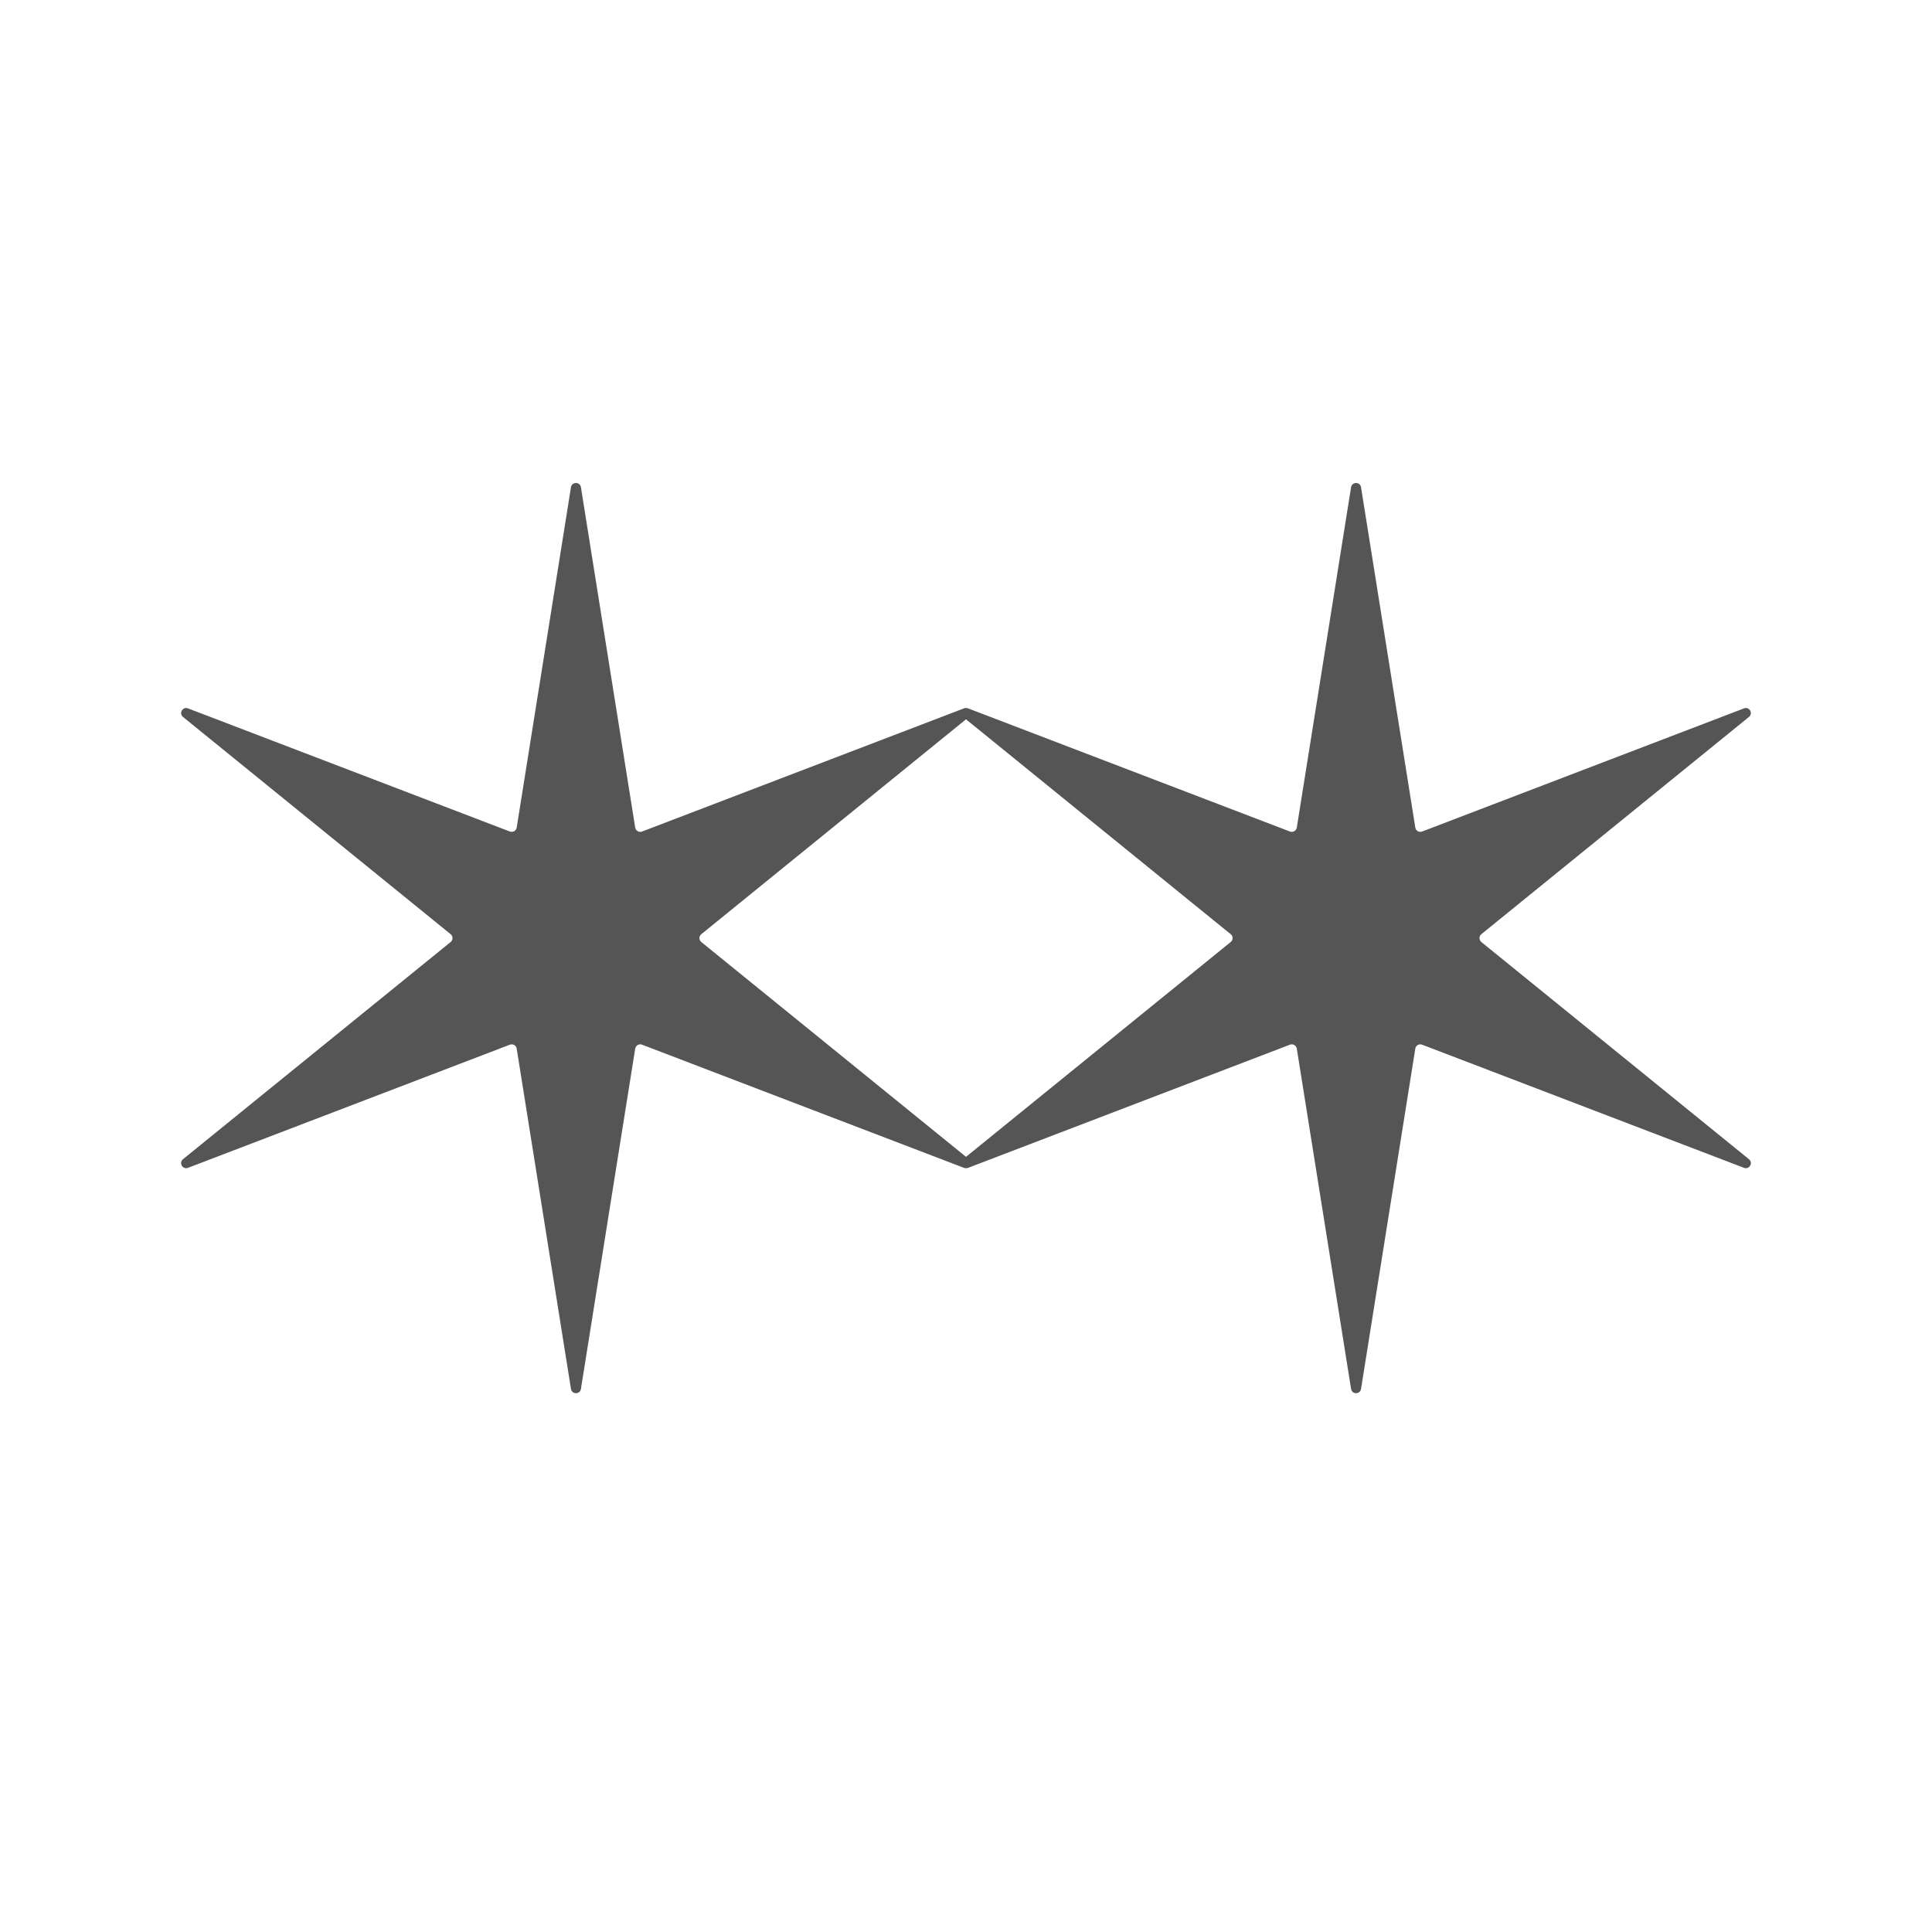
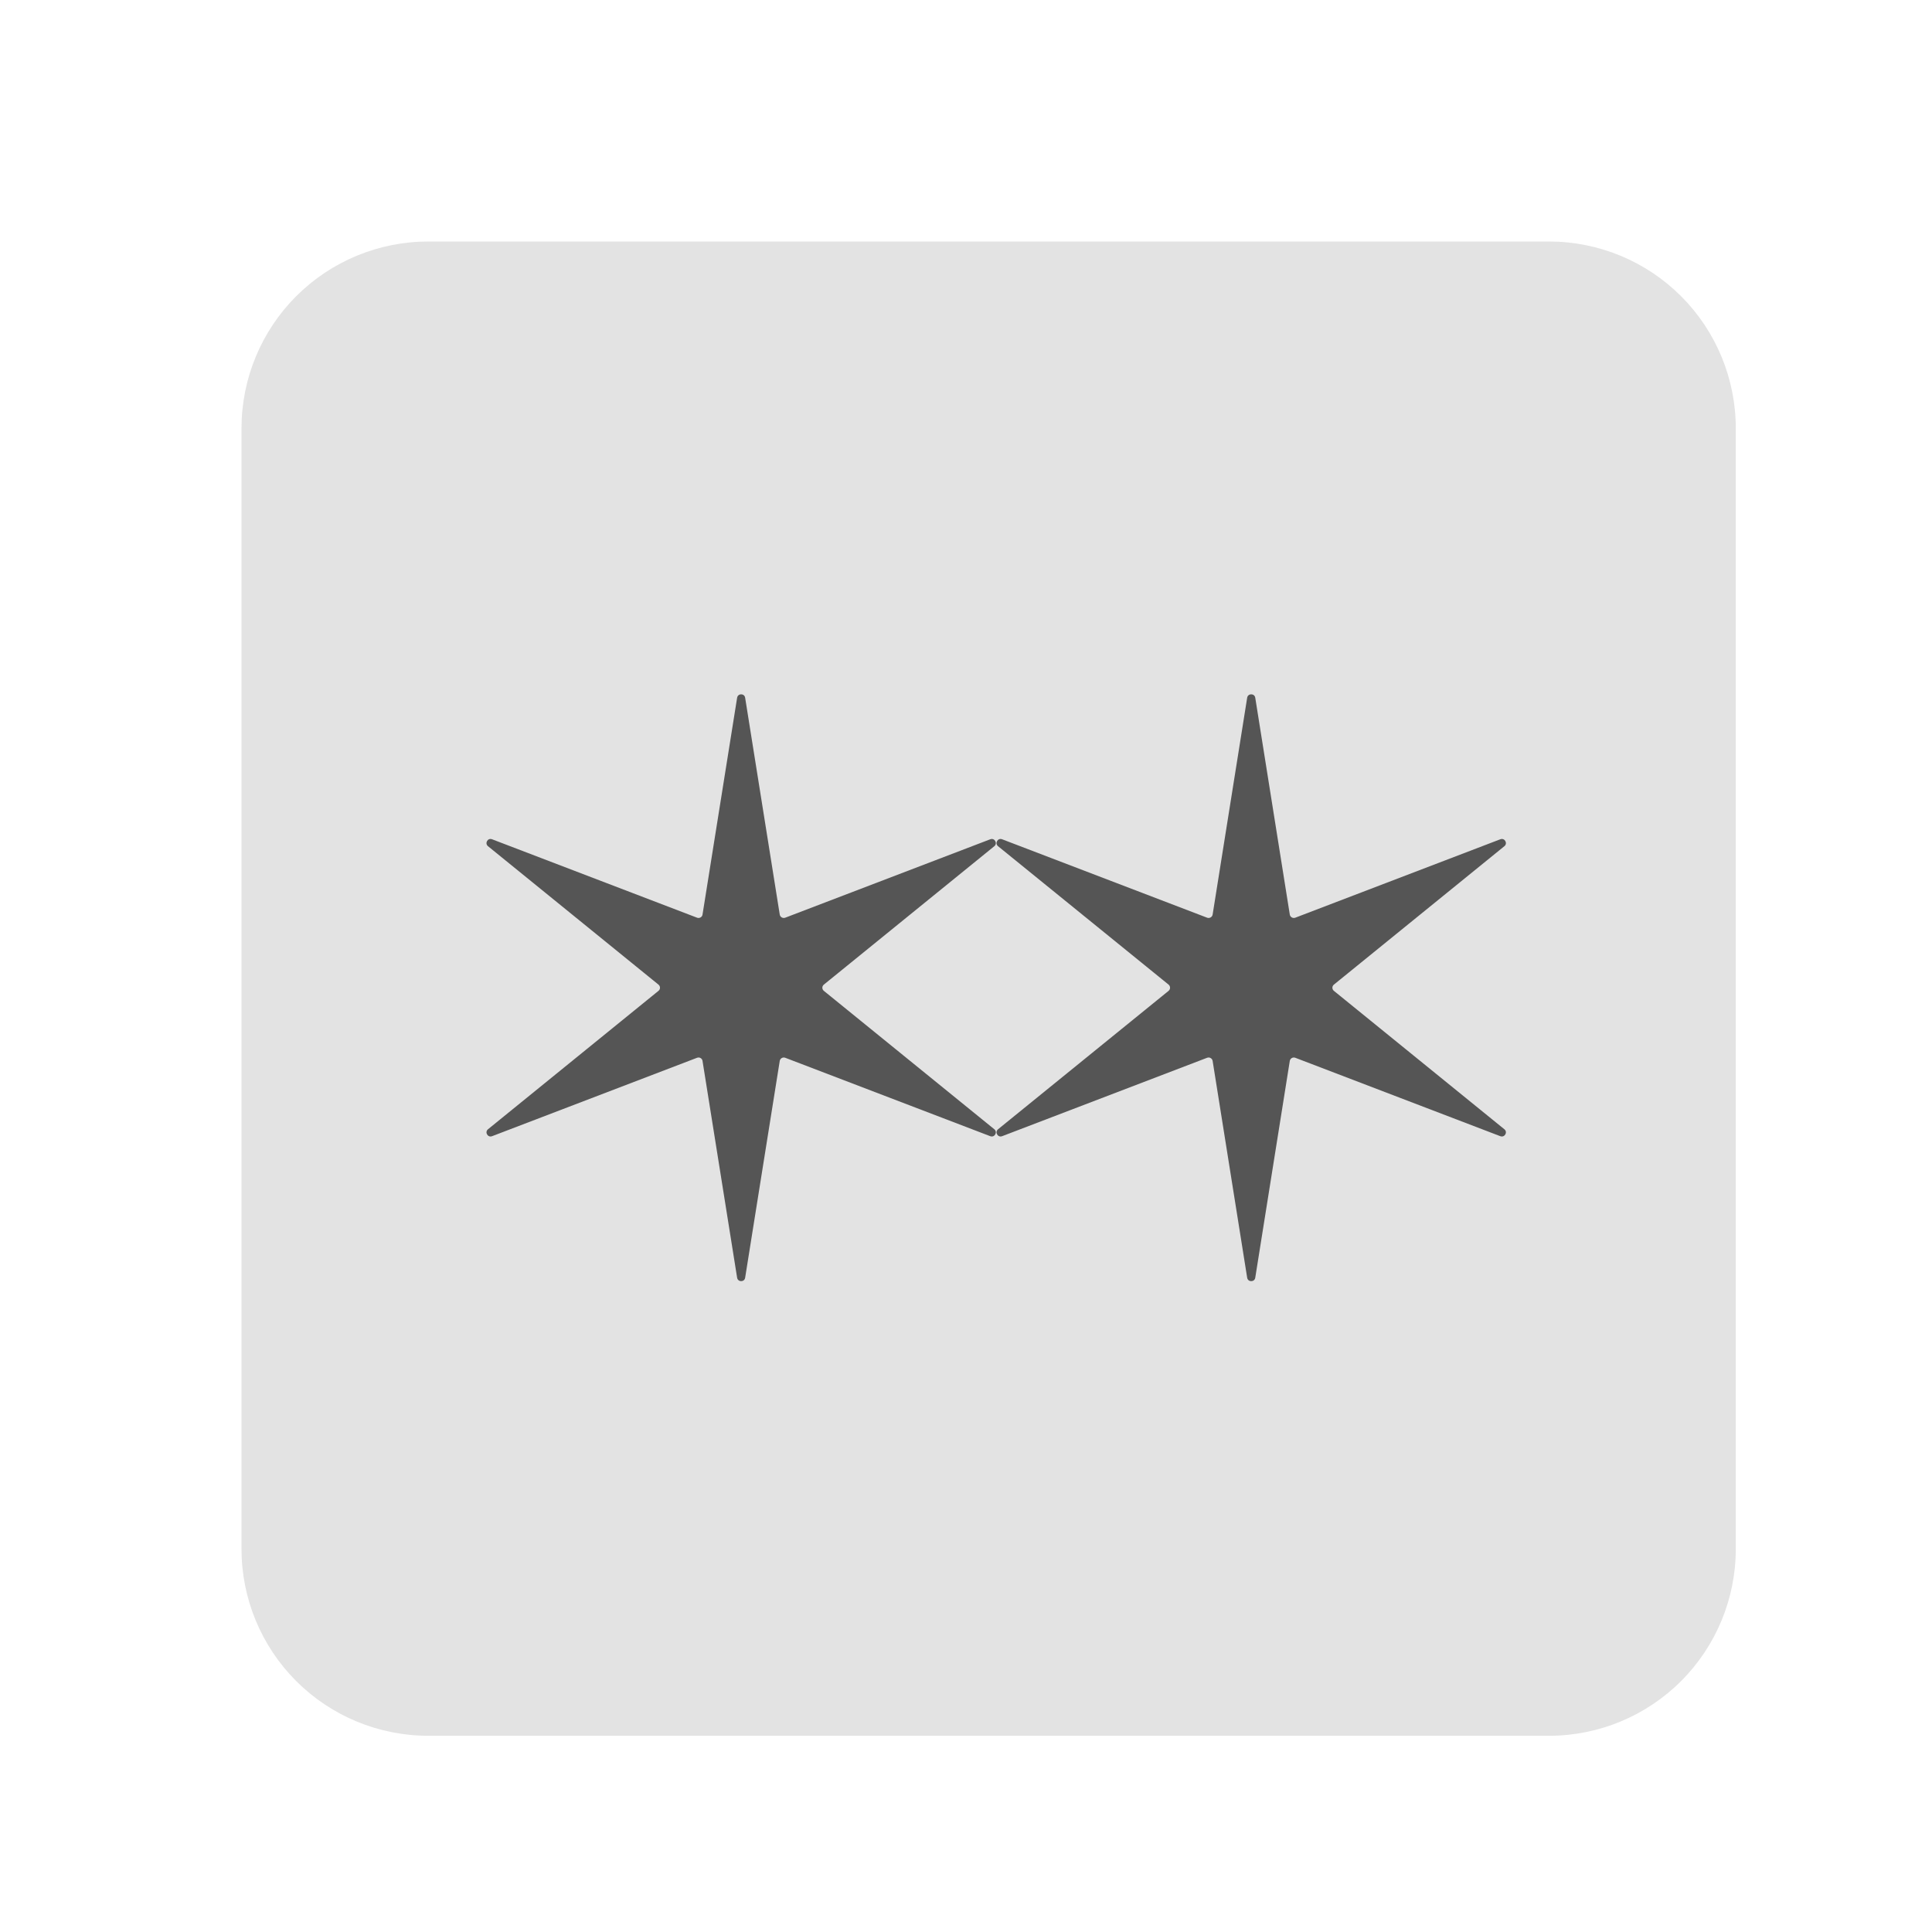
<svg xmlns="http://www.w3.org/2000/svg" width="32" height="32" viewBox="0 0 32 32" fill="none">
-   <path fill-rule="evenodd" clip-rule="evenodd" d="M9.622 8.07C9.607 7.977 9.472 7.977 9.457 8.07L8.558 13.708C8.55 13.76 8.495 13.791 8.446 13.773L3.114 11.733C3.025 11.699 2.958 11.816 3.031 11.875L7.464 15.473C7.505 15.506 7.505 15.569 7.464 15.603L3.031 19.2C2.958 19.26 3.025 19.377 3.114 19.343L8.446 17.303C8.495 17.284 8.55 17.316 8.558 17.368L9.457 23.005C9.472 23.099 9.607 23.099 9.622 23.005L10.521 17.368C10.53 17.316 10.584 17.284 10.634 17.303L15.966 19.343C15.977 19.348 15.989 19.349 16 19.349C16.011 19.349 16.022 19.348 16.035 19.343L21.366 17.303C21.416 17.284 21.47 17.316 21.479 17.368L22.378 23.005C22.393 23.099 22.528 23.099 22.543 23.005L23.442 17.368C23.45 17.316 23.505 17.284 23.554 17.303L28.886 19.343C28.975 19.377 29.042 19.26 28.968 19.2L24.536 15.603C24.495 15.569 24.495 15.506 24.536 15.473L28.968 11.875C29.042 11.816 28.975 11.699 28.886 11.733L23.554 13.773C23.505 13.791 23.45 13.76 23.442 13.708L22.543 8.07C22.528 7.977 22.393 7.977 22.378 8.07L21.479 13.708C21.47 13.76 21.416 13.791 21.366 13.773L16.035 11.733C16.023 11.728 16.011 11.726 16 11.727C15.989 11.726 15.978 11.728 15.966 11.733L10.634 13.773C10.584 13.791 10.53 13.76 10.521 13.708L9.622 8.07ZM16 11.914L11.616 15.473C11.574 15.506 11.574 15.569 11.616 15.603L16 19.161L20.384 15.603C20.426 15.569 20.426 15.506 20.384 15.473L16 11.914Z" fill="#555555" />
+   <path d="M4 7.094C4 6.273 4.326 5.486 4.906 4.906C5.486 4.326 6.273 4 7.094 4H25.656C26.477 4 27.264 4.326 27.844 4.906C28.424 5.486 28.75 6.273 28.75 7.094V25.656C28.75 26.477 28.424 27.264 27.844 27.844C27.264 28.424 26.477 28.75 25.656 28.75H7.094C6.273 28.75 5.486 28.424 4.906 27.844C4.326 27.264 4 26.477 4 25.656V7.094Z" fill="#E3E3E3" />
+   <path fill-rule="evenodd" clip-rule="evenodd" d="M12.342 11.557C12.33 11.481 12.222 11.481 12.209 11.557L11.636 15.148C11.63 15.19 11.586 15.215 11.546 15.2L8.15 13.901C8.078 13.873 8.024 13.968 8.083 14.016L10.906 16.308C10.94 16.335 10.94 16.385 10.906 16.412L8.083 18.704C8.024 18.752 8.078 18.846 8.15 18.819L11.546 17.52C11.586 17.505 11.63 17.53 11.636 17.572L12.209 21.163C12.222 21.239 12.33 21.239 12.342 21.163L12.915 17.572C12.922 17.53 12.966 17.505 13.006 17.52L16.402 18.819C16.474 18.846 16.528 18.752 16.469 18.704L13.646 16.412C13.612 16.385 13.612 16.335 13.646 16.308L16.469 14.016C16.528 13.968 16.474 13.873 16.402 13.901L13.006 15.2C12.966 15.215 12.922 15.19 12.915 15.148L12.342 11.557ZM20.791 11.557C20.779 11.481 20.669 11.481 20.657 11.557L20.085 15.148C20.078 15.19 20.034 15.215 19.994 15.2L16.598 13.901C16.526 13.873 16.472 13.968 16.531 14.016L19.355 16.308C19.388 16.335 19.388 16.385 19.355 16.412L16.531 18.704C16.472 18.752 16.526 18.846 16.598 18.819L19.994 17.52C20.034 17.505 20.078 17.53 20.085 17.572L20.657 21.163C20.669 21.239 20.779 21.239 20.791 21.163L21.363 17.572C21.37 17.53 21.414 17.505 21.454 17.52L24.85 18.819C24.922 18.846 24.977 18.752 24.917 18.704L22.094 16.412C22.06 16.385 22.06 16.335 22.094 16.308L24.917 14.016C24.977 13.968 24.922 13.873 24.85 13.901L21.454 15.2C21.414 15.215 21.37 15.19 21.363 15.148L20.791 11.557Z" fill="#555555" />
</svg>
